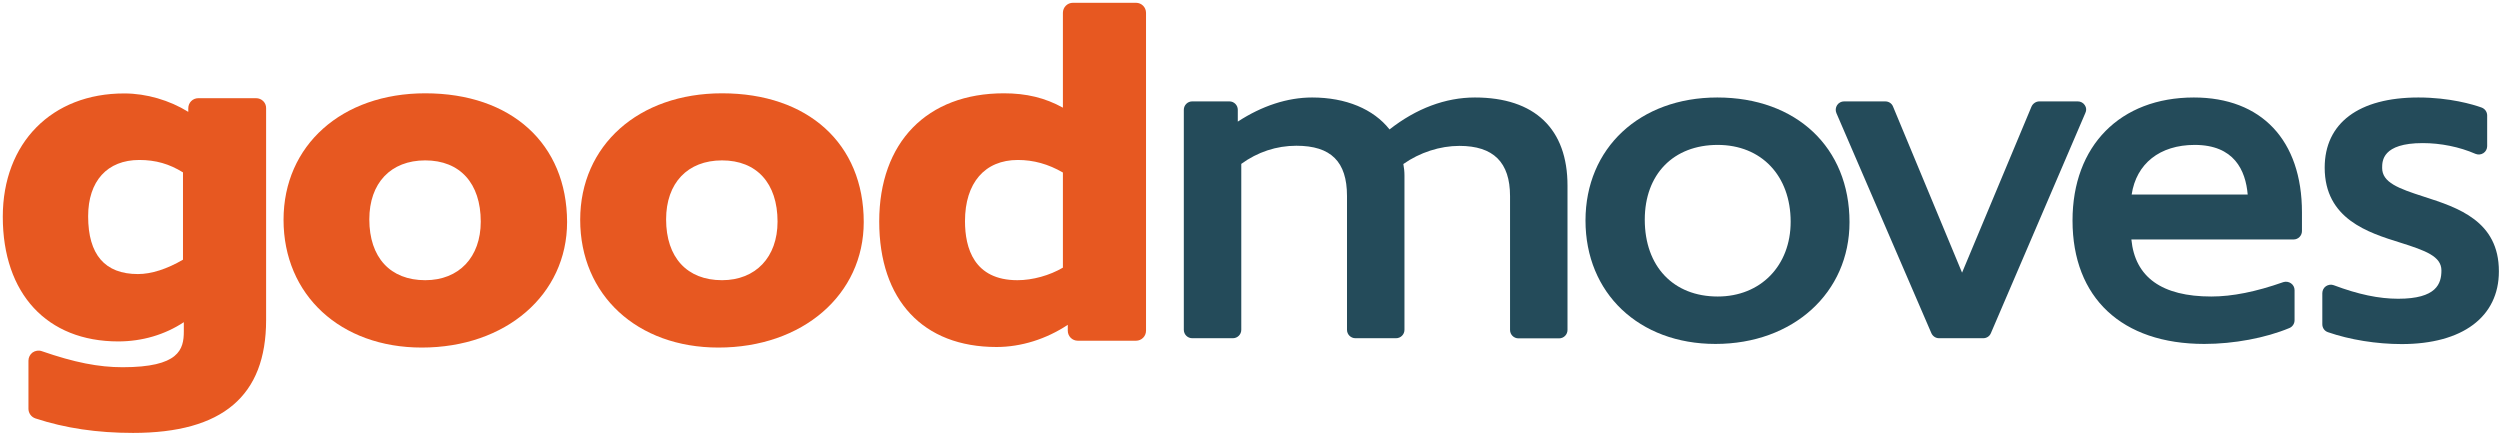
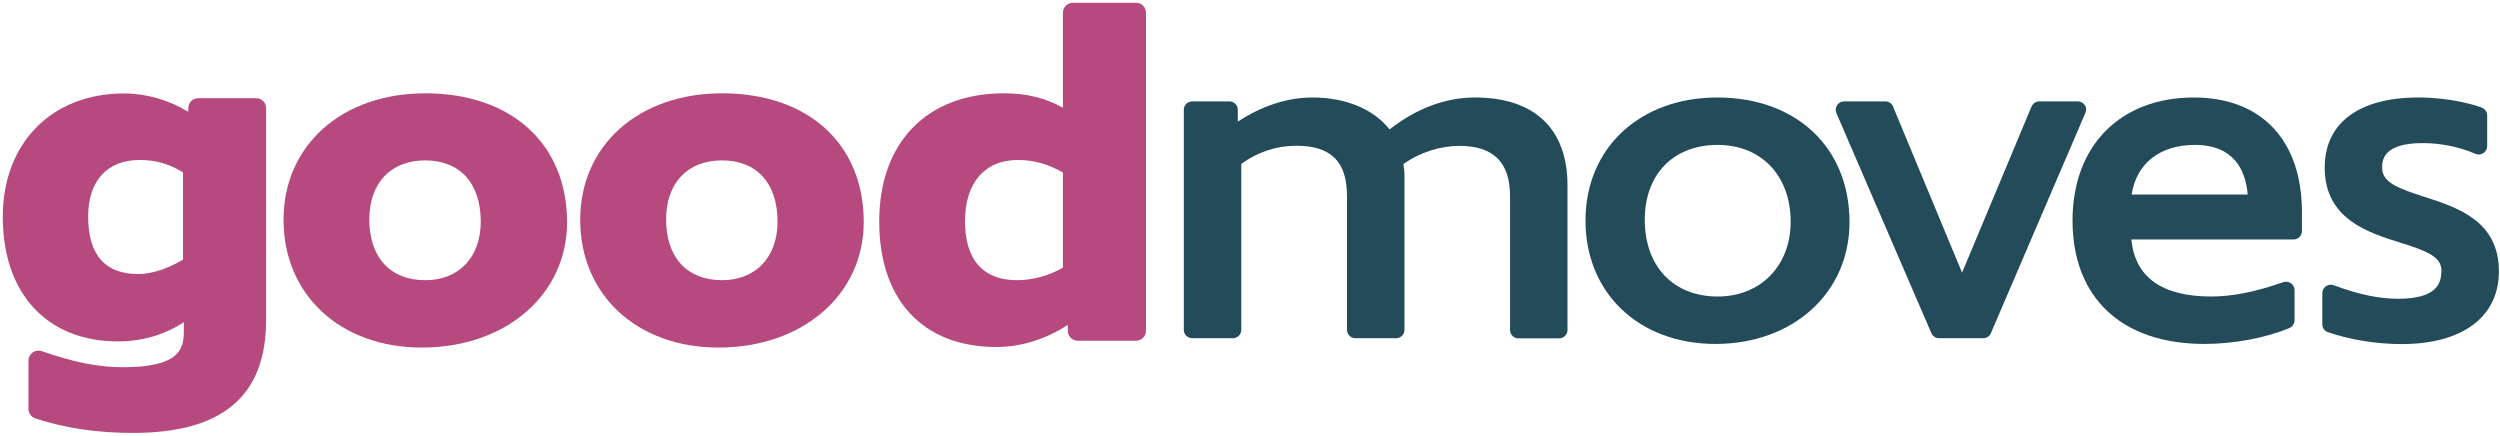
<svg xmlns="http://www.w3.org/2000/svg" version="1.1" id="Layer_1" x="0px" y="0px" viewBox="0 0 1792.5 311.9" style="enable-background:new 0 0 1792.5 311.9;" xml:space="preserve">
  <style type="text/css">
	.st0{fill:#244B5A;}
- 	.st1{fill:#E75821;}
	
+ 	.st1{fill:#B6497D;}
</style>
  <g>
    <path class="st0" d="M1057.5,69.9c-21.1,0-42.1,7.9-61.2,22.9c-11.5-14.6-31.3-22.9-55.5-22.9c-17.7,0-36,6-53.3,17.3v-8.5   c0-3.3-2.7-6-6-6h-26.7c-3.3,0-6,2.7-6,6v157.8c0,3.3,2.7,6,6,6H884c3.3,0,6-2.7,6-6v-119c11.7-8.5,25.2-13,39.5-13   c24.8,0,36.3,11.4,36.3,36v96c0,3.3,2.7,6,6,6h29.2c3.3,0,6-2.7,6-6V125.8c0-2.8-0.3-5.5-0.8-8.2c11.8-8.3,26.3-13,40.2-13   c24.4,0,36.3,11.8,36.3,36v96c0,3.3,2.7,6,6,6h29.2c3.3,0,6-2.7,6-6V133.3C1124,92.4,1100.4,69.9,1057.5,69.9" />
    <path class="st0" d="M1283.9,159c0,31.5-21.5,53.6-52.3,53.6c-31.8,0-52.3-21.6-52.3-55.1c0-32.5,20.5-53.6,52.3-53.6   C1262.9,103.9,1283.9,126,1283.9,159 M1231.3,69.9c-55.6,0-94.5,36.3-94.5,88.2c0,52.1,38.3,88.5,93.2,88.5   c55.7,0,96.1-36.7,96.1-87.3C1326.1,105.8,1288,69.9,1231.3,69.9" />
    <path class="st0" d="M1494.8,75.4c-1.1-1.7-3-2.7-5-2.7h-27.6c-2.4,0-4.6,1.5-5.6,3.7l-49.8,119.1l-49.5-119.1   c-0.9-2.3-3.1-3.7-5.6-3.7h-29.5c-2,0-3.9,1-5,2.7c-1.1,1.7-1.3,3.8-0.5,5.7l68.1,157.8c1,2.2,3.1,3.6,5.5,3.6h31.7   c2.4,0,4.6-1.4,5.5-3.7l67.7-157.8C1496.1,79.2,1496,77.1,1494.8,75.4" />
    <path class="st0" d="M1528.4,139.5c3.3-22.1,20.1-35.6,45.2-35.6c28.3,0,36.5,18.2,38,35.6H1528.4z M1573,69.9   c-52.8,0-87,34.6-87,88.2c0,55.4,35.3,88.5,94.5,88.5c21.2,0,44-4.3,61-11.4c2.2-0.9,3.7-3.1,3.7-5.6v-21.6c0-2-1-3.8-2.6-4.9   c-1.6-1.1-3.7-1.4-5.5-0.8c-19.6,6.9-36.5,10.3-51.6,10.3c-35.4,0-54.7-13.8-57.3-40.9h116.3c3.3,0,6-2.7,6-6v-13.5   C1650.5,100.6,1621.5,69.9,1573,69.9" />
    <path class="st0" d="M1738.2,141.1c-18.7-6-30.2-10.3-30.2-20.7c0-4.9,0-17.8,29.1-17.8c12.9,0,26.3,2.7,37.8,7.7   c1.9,0.8,4,0.6,5.7-0.5c1.7-1.1,2.7-3,2.7-5v-22c0-2.6-1.6-4.8-4-5.7c-6.1-2.2-22.9-7.2-45.3-7.2c-42.7,0-67.2,18.3-67.2,50.3   c0,36.8,31.2,46.6,54,53.7c18.4,5.8,29.7,9.9,29.7,20c0,9.5-3.5,20.3-31,20.3c-13.9,0-28.6-3.1-46.2-9.7c-1.8-0.7-3.9-0.4-5.6,0.7   c-1.6,1.1-2.6,3-2.6,5v22.3c0,2.6,1.6,4.9,4.1,5.7c15.6,5.4,34.8,8.5,52.8,8.5c43.6,0,69.7-19.5,69.7-52.1   C1791.8,158.4,1762.1,148.8,1738.2,141.1" />
    <path class="st1" d="M98.9,196.5c-23.7,0-35.7-13.9-35.7-41.4c0-25.3,13.7-40.4,36.7-40.4c11.7,0,21.5,2.8,31.3,8.9v62.6   C119.7,192.9,108.6,196.5,98.9,196.5 M183.6,70.4h-41.4c-4,0-7.2,3.2-7.2,7.2v2.6c-13.4-8.3-30-13.2-45.8-13.2   C37.1,66.9,2,102.5,2,155.4c0,55.2,31.7,89.4,82.8,89.4c17.1,0,33.4-4.8,47-13.8v6.6c0,13-3.4,25.7-43.9,25.7   c-17.2,0-34.5-3.4-57.9-11.5c-2.2-0.8-4.7-0.4-6.6,0.9c-1.9,1.4-3,3.6-3,5.9v34.5c0,3.1,2,5.9,5,6.9c21.3,7,44.2,10.4,70,10.4   c64.2,0,95.4-26.5,95.4-80.9V77.6C190.9,73.6,187.6,70.4,183.6,70.4" />
    <path class="st1" d="M517.7,200.9c-25.1,0-40.1-16.3-40.1-43.6c0-26.1,15.4-42.3,40.1-42.3c24.9,0,39.8,16.4,39.8,43.9   C557.5,184.4,541.8,200.9,517.7,200.9 M517.7,66.9c-59.8,0-101.7,37.3-101.7,90.7c0,53.9,40.8,91.6,99.1,91.6   c60.4,0,104.2-37.9,104.2-90C619.3,103.1,579.4,66.9,517.7,66.9" />
    <path class="st1" d="M304.9,200.9c-25.1,0-40.1-16.3-40.1-43.6c0-26.1,15.4-42.3,40.1-42.3c24.9,0,39.8,16.4,39.8,43.9   C344.7,184.4,329.1,200.9,304.9,200.9 M304.9,66.9c-59.8,0-101.6,37.3-101.6,90.7c0,53.9,40.8,91.6,99.1,91.6   c60.3,0,104.2-37.9,104.2-90C406.5,103.1,366.6,66.9,304.9,66.9" />
    <path class="st1" d="M762.1,123.7v68.2c-9.5,5.6-21.7,9-32.6,9c-31.1,0-37.6-23-37.6-42.3c0-27.5,14.2-43.9,37.9-43.9   C741,114.7,751.6,117.6,762.1,123.7 M814.5,2h-45.2c-4,0-7.2,3.2-7.2,7.2v68c-12.8-7.1-26.3-10.3-42.3-10.3   c-55.2,0-89.4,35.2-89.4,91.9c0,56.4,31.4,90,84.1,90c17.7,0,35.7-5.7,51.1-15.9v4.2c0,4,3.2,7.2,7.2,7.2h41.7c4,0,7.2-3.2,7.2-7.2   V9.2C821.7,5.2,818.5,2,814.5,2" />
  </g>
</svg>
